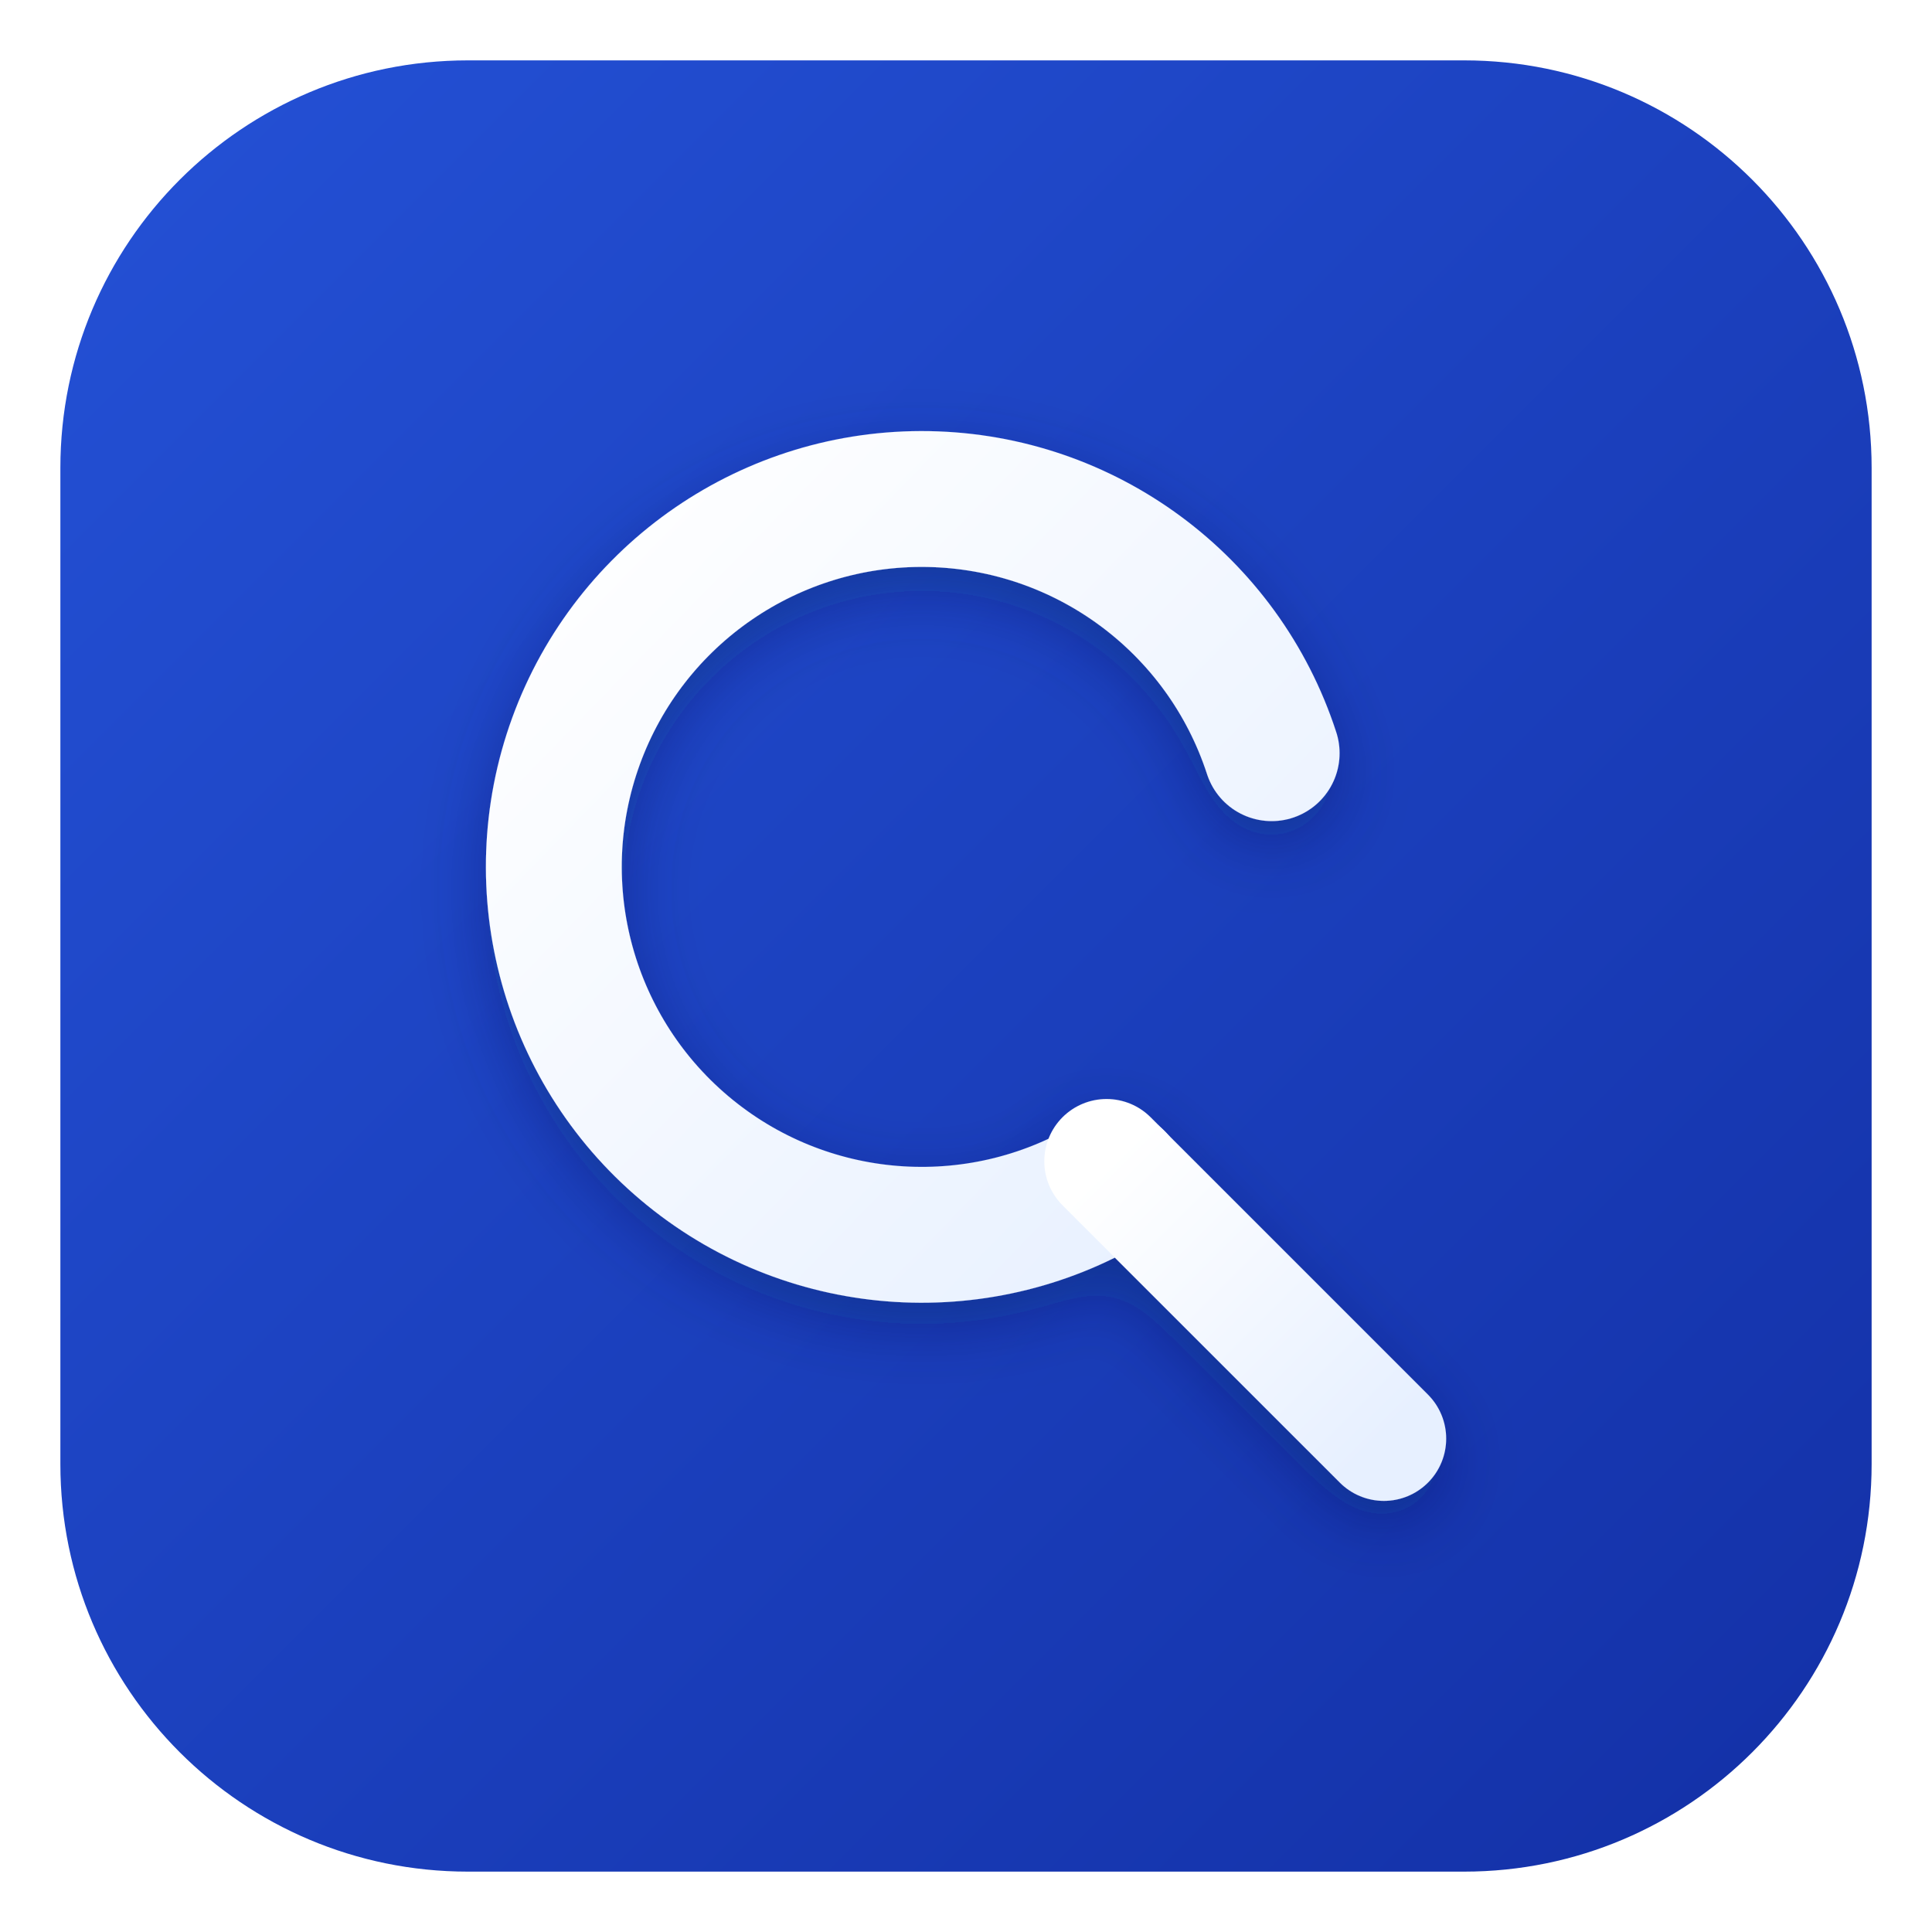
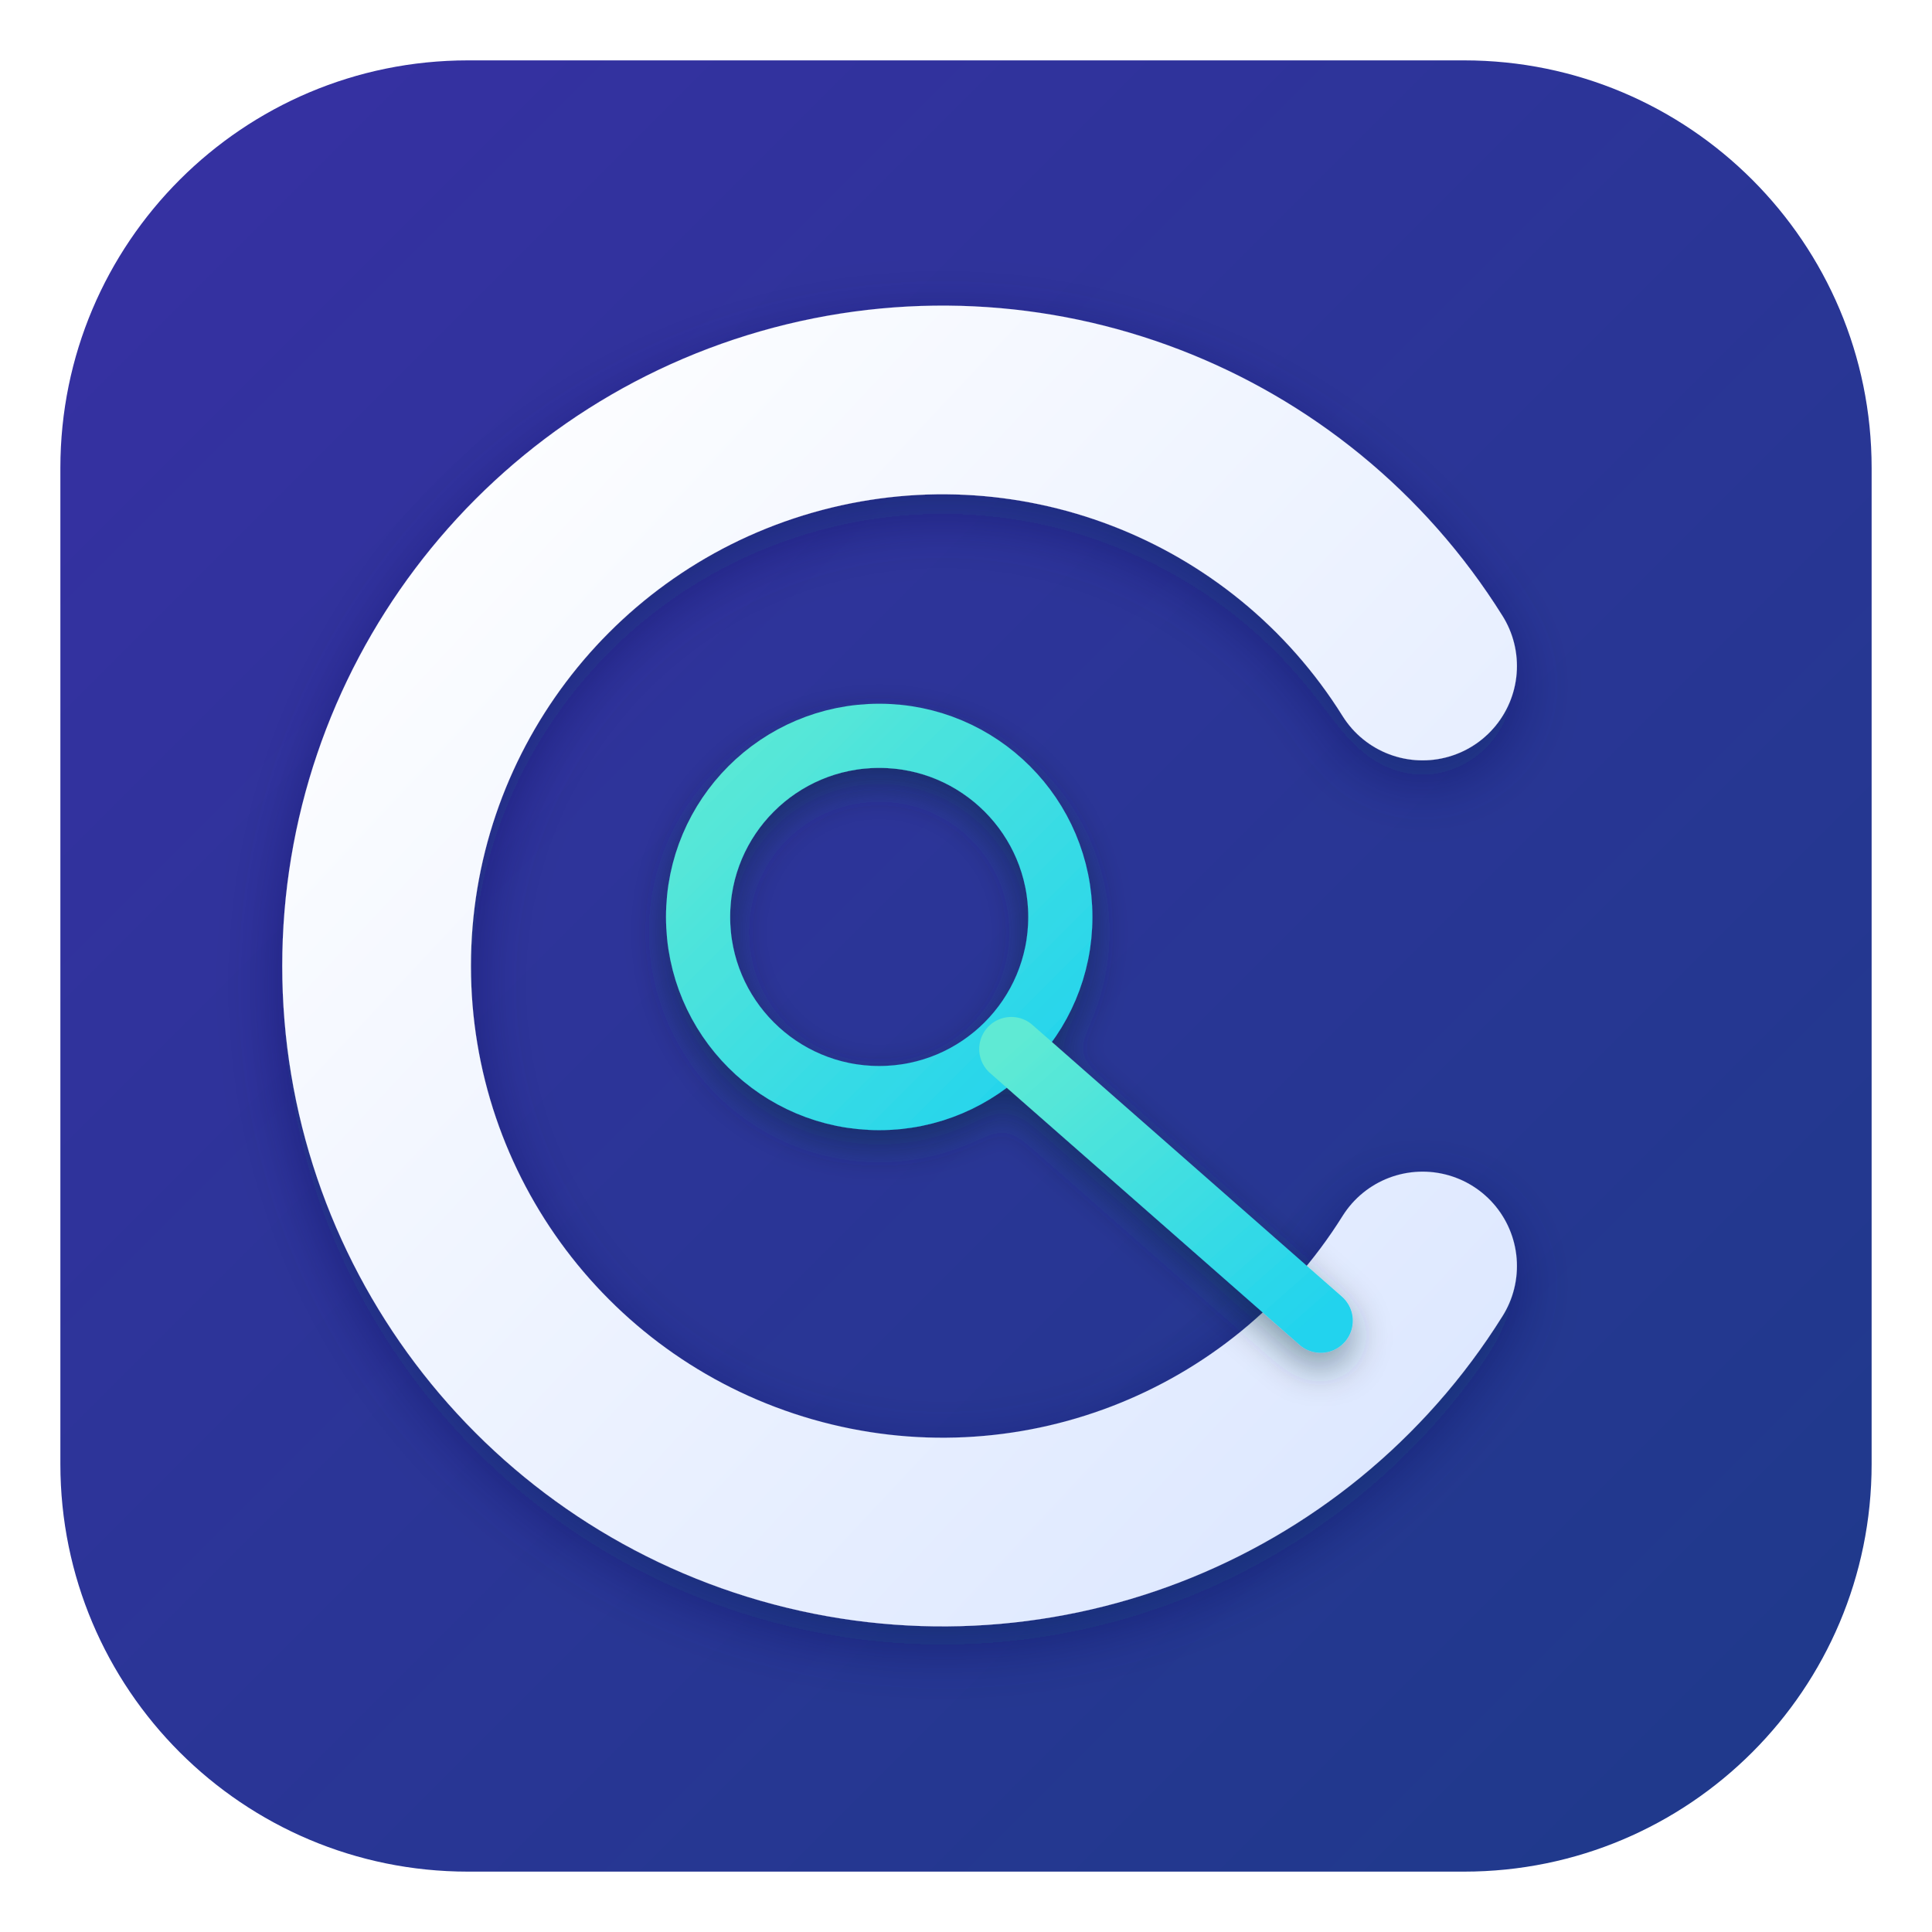
<svg xmlns="http://www.w3.org/2000/svg" width="1024" height="1024" viewBox="0 0 1024 1024">
  <defs>
    <linearGradient id="bg" x1="0%" y1="0%" x2="100%" y2="100%">
-       <stop offset="0%" stop-color="#2451D6" />
-       <stop offset="100%" stop-color="#1330A6" />
+       <stop offset="0%" stop-color="#3730A3" />
+       <stop offset="100%" stop-color="#1E3A8A" />
    </linearGradient>
-     <linearGradient id="glass" x1="0%" y1="0%" x2="100%" y2="100%">
+     <linearGradient id="cGrad" x1="0%" y1="0%" x2="100%" y2="100%">
      <stop offset="0%" stop-color="#FFFFFF" />
-       <stop offset="100%" stop-color="#E7F0FF" />
+       <stop offset="100%" stop-color="#DCE7FF" />
    </linearGradient>
-     <filter id="soft" x="-50%" y="-50%" width="200%" height="200%">
-       <feDropShadow dx="0" dy="12" stdDeviation="18" flood-color="#0A1852" flood-opacity="0.35" />
+     <linearGradient id="lens" x1="0%" y1="0%" x2="100%" y2="100%">
+       <stop offset="0%" stop-color="#5EEAD4" />
+       <stop offset="100%" stop-color="#22D3EE" />
+     </linearGradient>
+     <filter id="softC" x="-50%" y="-50%" width="200%" height="200%">
+       <feDropShadow dx="0" dy="10" stdDeviation="16" flood-color="#0A1852" flood-opacity="0.4" />
+     </filter>
+     <filter id="softLens" x="-50%" y="-50%" width="200%" height="200%">
+       <feDropShadow dx="0" dy="8" stdDeviation="10" flood-color="#062B33" flood-opacity="0.45" />
    </filter>
  </defs>
  <rect x="32" y="32" width="960" height="960" rx="216" fill="url(#bg)" />
-   <g filter="url(#soft)" stroke-linecap="round" transform="translate(33.5,9.5)">
-     <path d="M 558.3 615.4 A 195 195 0 1 1 640.5 389.7" fill="none" stroke="url(#glass)" stroke-width="72" />
-     <line x1="553" y1="606" x2="700" y2="753" stroke="url(#glass)" stroke-width="66" />
+   <path filter="url(#softC)" d="M 754 353 A 300 300 0 1 0 754 671" fill="none" stroke="url(#cGrad)" stroke-width="100" stroke-linecap="round" />
+   <g filter="url(#softLens)">
+     <circle cx="466" cy="486" r="96" fill="none" stroke="url(#lens)" stroke-width="34" />
+     <line x1="536" y1="556" x2="700" y2="700" stroke="url(#lens)" stroke-width="34" stroke-linecap="round" />
  </g>
</svg>
